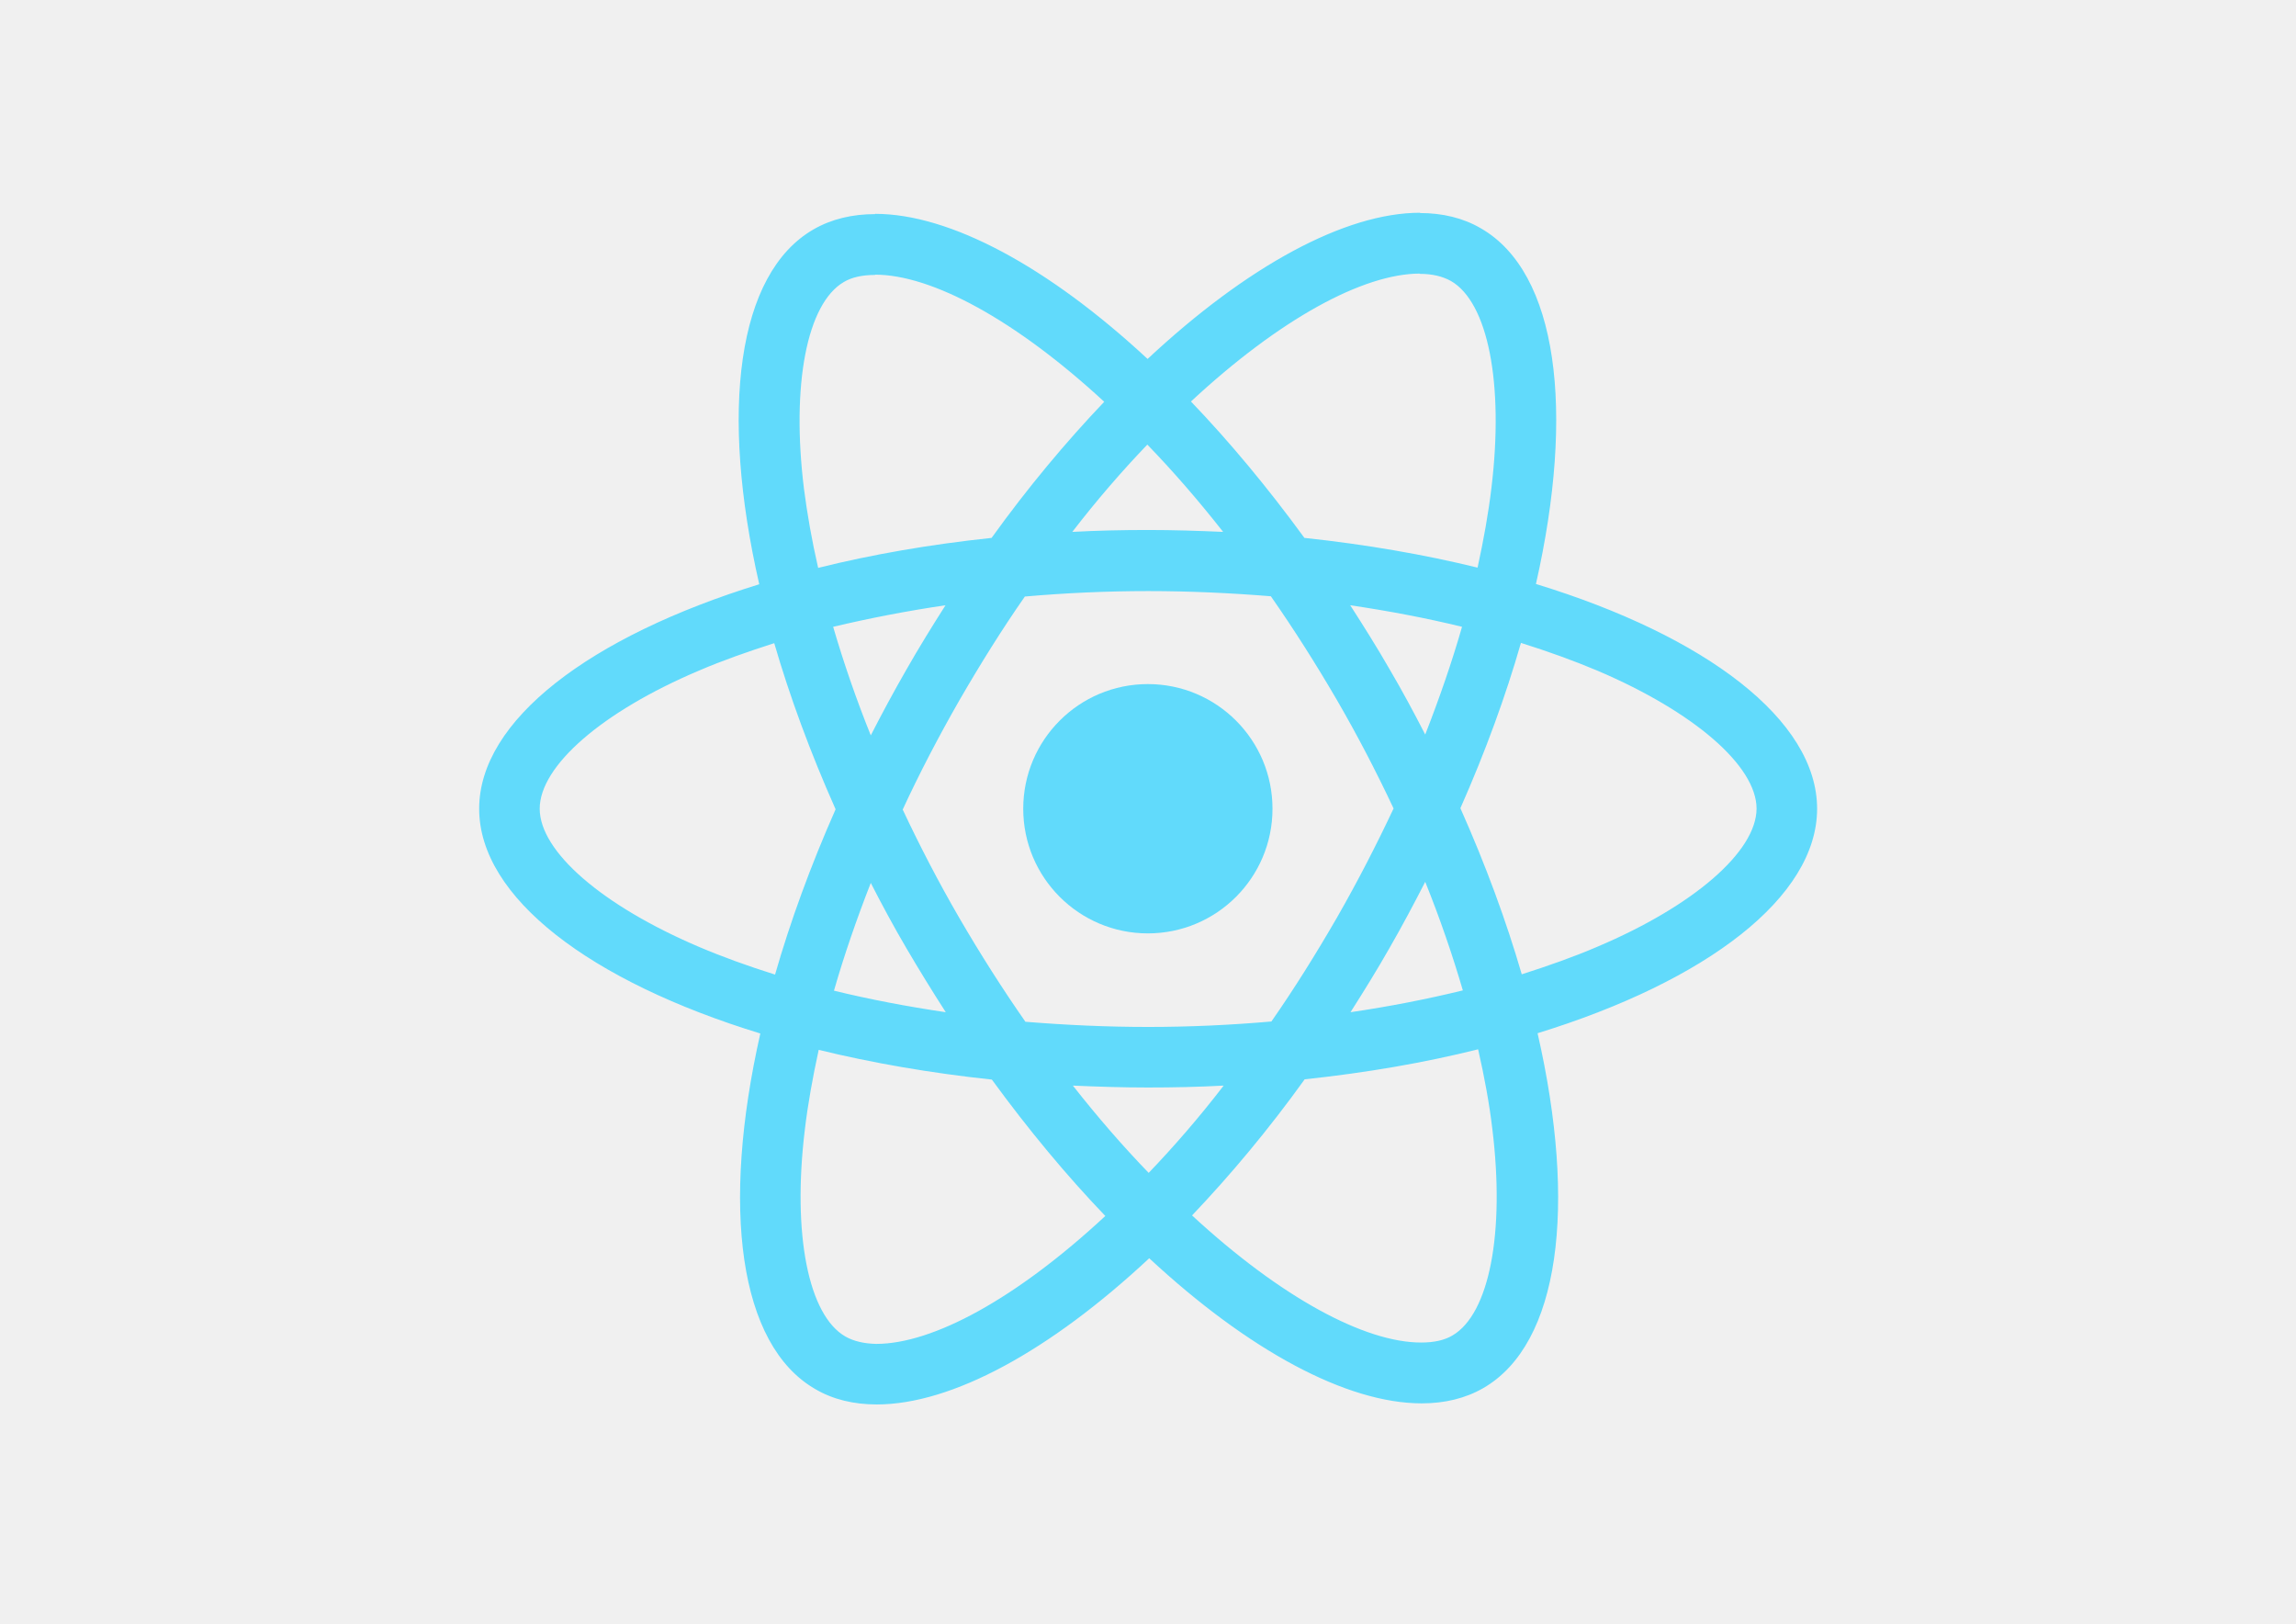
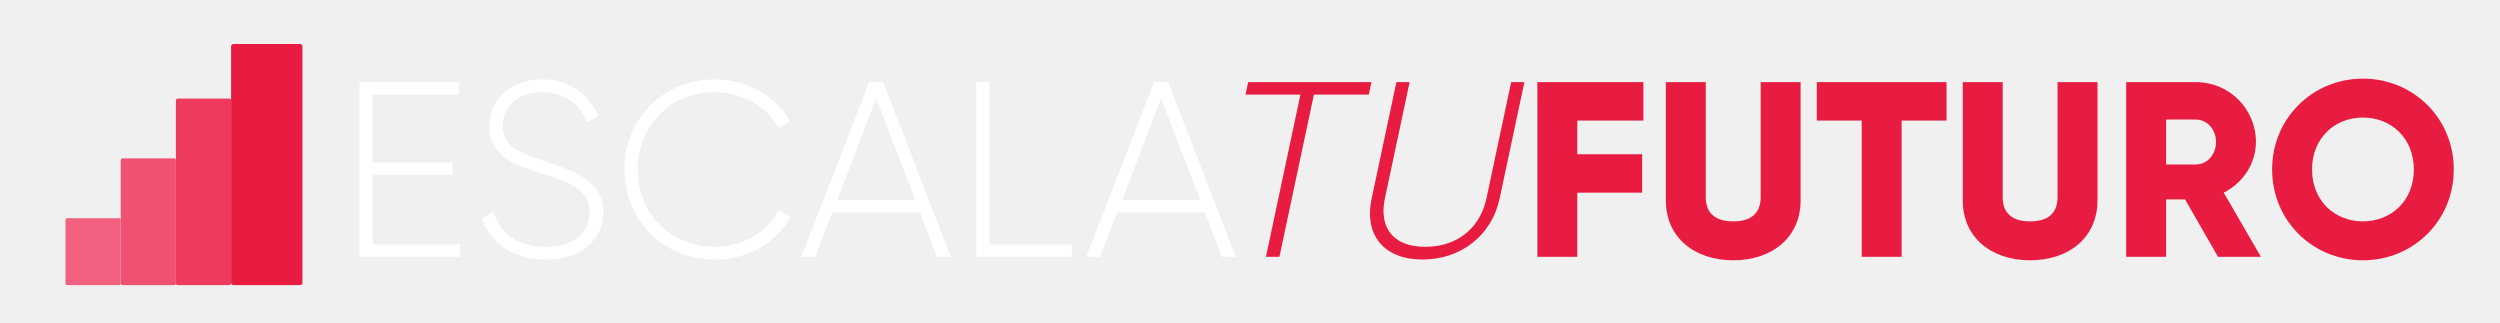
- <svg xmlns="http://www.w3.org/2000/svg" viewBox="0 0 841.9 595.3">
-   <g fill="#61DAFB">
-     <path d="M666.3 296.5c0-32.5-40.7-63.3-103.1-82.4 14.4-63.6 8-114.2-20.2-130.4-6.5-3.8-14.1-5.6-22.4-5.6v22.3c4.6 0 8.3.9 11.4 2.6 13.6 7.8 19.5 37.5 14.9 75.7-1.1 9.4-2.9 19.3-5.1 29.4-19.6-4.8-41-8.5-63.5-10.9-13.5-18.5-27.5-35.3-41.6-50 32.6-30.3 63.2-46.9 84-46.9V78c-27.5 0-63.5 19.6-99.9 53.6-36.4-33.8-72.4-53.2-99.9-53.2v22.3c20.7 0 51.4 16.5 84 46.6-14 14.7-28 31.4-41.3 49.9-22.6 2.4-44 6.1-63.6 11-2.3-10-4-19.7-5.2-29-4.7-38.2 1.1-67.9 14.6-75.8 3-1.8 6.9-2.6 11.5-2.6V78.5c-8.4 0-16 1.8-22.6 5.6-28.1 16.2-34.4 66.7-19.9 130.1-62.2 19.2-102.7 49.9-102.7 82.3 0 32.5 40.7 63.3 103.1 82.4-14.4 63.6-8 114.2 20.2 130.4 6.5 3.8 14.1 5.6 22.5 5.6 27.5 0 63.5-19.6 99.9-53.6 36.4 33.8 72.4 53.2 99.9 53.2 8.4 0 16-1.8 22.6-5.6 28.1-16.2 34.4-66.7 19.9-130.1 62-19.1 102.5-49.9 102.5-82.3zm-130.2-66.7c-3.7 12.9-8.3 26.2-13.5 39.5-4.1-8-8.4-16-13.1-24-4.6-8-9.5-15.8-14.4-23.4 14.2 2.1 27.9 4.7 41 7.9zm-45.8 106.5c-7.8 13.5-15.8 26.3-24.1 38.2-14.9 1.3-30 2-45.2 2-15.1 0-30.2-.7-45-1.9-8.3-11.9-16.4-24.6-24.2-38-7.6-13.1-14.5-26.4-20.8-39.8 6.2-13.4 13.2-26.8 20.7-39.9 7.8-13.5 15.8-26.3 24.1-38.2 14.9-1.3 30-2 45.2-2 15.1 0 30.2.7 45 1.9 8.3 11.9 16.4 24.6 24.2 38 7.6 13.1 14.5 26.4 20.8 39.8-6.3 13.4-13.2 26.8-20.7 39.9zm32.3-13c5.4 13.4 10 26.8 13.8 39.8-13.1 3.2-26.9 5.9-41.2 8 4.9-7.7 9.8-15.6 14.4-23.7 4.6-8 8.9-16.1 13-24.1zM421.2 430c-9.3-9.6-18.6-20.3-27.8-32 9 .4 18.2.7 27.5.7 9.4 0 18.7-.2 27.8-.7-9 11.7-18.3 22.4-27.5 32zm-74.4-58.9c-14.2-2.1-27.9-4.7-41-7.9 3.7-12.9 8.3-26.2 13.5-39.5 4.1 8 8.4 16 13.1 24 4.7 8 9.5 15.8 14.4 23.4zM420.7 163c9.3 9.6 18.6 20.3 27.8 32-9-.4-18.2-.7-27.5-.7-9.4 0-18.7.2-27.8.7 9-11.7 18.3-22.4 27.5-32zm-74 58.9c-4.9 7.7-9.8 15.6-14.4 23.7-4.6 8-8.9 16-13 24-5.4-13.4-10-26.8-13.8-39.8 13.1-3.1 26.9-5.8 41.2-7.9zm-90.5 125.2c-35.4-15.1-58.3-34.9-58.3-50.6 0-15.7 22.9-35.6 58.3-50.6 8.6-3.7 18-7 27.7-10.1 5.7 19.6 13.2 40 22.5 60.9-9.2 20.8-16.6 41.1-22.2 60.6-9.9-3.1-19.3-6.5-28-10.2zM310 490c-13.6-7.8-19.5-37.5-14.9-75.7 1.1-9.4 2.9-19.3 5.1-29.4 19.6 4.8 41 8.5 63.5 10.9 13.5 18.5 27.5 35.3 41.6 50-32.6 30.3-63.2 46.9-84 46.9-4.5-.1-8.3-1-11.3-2.7zm237.2-76.2c4.7 38.2-1.1 67.9-14.6 75.8-3 1.8-6.9 2.6-11.5 2.6-20.7 0-51.4-16.5-84-46.6 14-14.7 28-31.4 41.3-49.9 22.6-2.4 44-6.1 63.6-11 2.3 10.1 4.1 19.8 5.2 29.1zm38.5-66.7c-8.6 3.7-18 7-27.7 10.1-5.7-19.6-13.2-40-22.5-60.9 9.2-20.8 16.6-41.1 22.2-60.6 9.9 3.1 19.3 6.5 28.1 10.2 35.4 15.1 58.3 34.9 58.3 50.6-.1 15.7-23 35.6-58.4 50.6zM320.8 78.4z" />
-     <circle cx="420.9" cy="296.5" r="45.7" />
-     <path d="M520.5 78.1z" />
+ <svg xmlns="http://www.w3.org/2000/svg" version="1.1" id="Layer_1" x="0px" y="0px" width="1045.448px" height="134.994px" viewBox="0 0 1045.448 134.994" enable-background="new 0 0 1045.448 134.994" xml:space="preserve">
+   <path fill="#E81C40" d="M126.467,118.239c0,0.553-0.448,1-1,1H97.634c-0.552,0-1-0.447-1-1V19.406c0-0.552,0.448-1,1-1h27.833  c0.552,0,1,0.448,1,1V118.239z" />
+   <path fill="#EF3A60" d="M96.634,118.465c0,0.428-0.346,0.773-0.773,0.773H74.33c-0.427,0-0.773-0.346-0.773-0.773V42.013  c0-0.428,0.347-0.773,0.773-0.773H95.86c0.427,0,0.773,0.346,0.773,0.773V118.465z" />
+   <path fill="#F05071" d="M73.556,118.465c0,0.428-0.346,0.773-0.773,0.773H51.252c-0.427,0-0.773-0.346-0.773-0.773V67.013  c0-0.428,0.347-0.773,0.773-0.773h21.531c0.427,0,0.773,0.346,0.773,0.773V118.465z" />
+   <path fill="#F1617F" d="M50.479,118.465c0,0.428-0.346,0.773-0.773,0.773H28.174c-0.427,0-0.773-0.346-0.773-0.773V92.013  c0-0.428,0.347-0.773,0.773-0.773h21.531c0.427,0,0.773,0.346,0.773,0.773V118.465z" />
+   <g>
+     <path fill="#FFFFFF" d="M192.38,102.168v5.217h-42.049V34.348h41.527v5.217h-35.997v28.38h33.389v5.217h-33.389v29.007H192.38z" />
+     <path fill="#FFFFFF" d="M201.559,91.317l4.8-2.817c2.504,8.765,9.912,14.712,21.911,14.712c12.208,0,18.364-6.26,18.364-14.607   c0-8.765-7.721-12.104-18.885-15.651c-12.208-3.965-23.164-7.408-23.164-20.138c0-11.999,9.704-19.616,22.12-19.616   c11.999,0,19.929,6.887,23.476,15.338l-4.695,2.608c-2.713-6.573-8.347-12.625-18.781-12.625c-10.121,0-16.486,5.947-16.486,14.086   c0,8.765,7.408,11.478,17.842,14.92C241,71.806,252.268,75.875,252.268,88.5c0,12.104-9.495,20.033-23.998,20.033   C214.602,108.533,204.898,101.647,201.559,91.317z" />
+     <path fill="#FFFFFF" d="M261.135,70.866c0-20.868,15.755-37.667,37.98-37.667c13.459,0,25.25,6.887,31.302,17.529l-4.904,2.817   c-4.799-8.973-14.92-15.025-26.397-15.025c-19.199,0-32.45,14.399-32.45,32.345c0,17.947,13.251,32.345,32.45,32.345   c11.582,0,21.807-6.156,26.606-15.338l4.904,2.817c-5.947,10.747-17.842,17.842-31.51,17.842   C276.89,108.533,261.135,91.734,261.135,70.866z" />
+     <path fill="#FFFFFF" d="M384.67,88.813h-36.623l-7.095,18.572h-5.843l28.38-73.038h5.843l28.276,73.038h-5.843L384.67,88.813z    M382.688,83.596l-16.277-42.467l-16.277,42.467H382.688z" />
+     <path fill="#FFFFFF" d="M448.21,102.168v5.217h-39.962V34.348h5.53v67.821H448.21z" />
+     <path fill="#FFFFFF" d="M503.819,88.813h-36.623l-7.095,18.572h-5.843l28.38-73.038h5.843l28.276,73.038h-5.843L503.819,88.813z    M501.837,83.596L485.56,41.129l-16.277,42.467H501.837z" />
+   </g>
+   <g>
+     <path fill="#E81C40" d="M572.401,39.564h-22.955l-14.415,67.821h-5.635l14.415-67.821h-22.954l1.109-5.217h51.543L572.401,39.564z" />
+     <path fill="#E81C40" d="M573.606,82.97l10.335-48.623h5.53L579.136,82.97c-2.528,11.895,3.106,20.241,16.878,20.241   c13.877,0,23.06-8.347,25.588-20.241l10.335-48.623h5.53L627.132,82.97c-3.282,15.441-16.181,25.563-32.249,25.563   S570.324,98.412,573.606,82.97z" />
+   </g>
+   <g>
+     <path fill="#E81C40" d="M659.587,50.416v14.085h27.128V80.57h-27.128v26.815h-16.694V34.348h44.344v16.068H659.587z" />
+     <path fill="#E81C40" d="M696.625,83.804V34.348h16.694v47.996c0,5.53,2.608,10.226,11.478,10.226s11.478-4.695,11.478-10.226   V34.348h16.694v49.457c0,15.651-12.104,25.042-28.172,25.042S696.625,99.456,696.625,83.804z" />
+     <path fill="#E81C40" d="M814.003,50.416h-18.78v56.969h-16.694V50.416h-18.781V34.348h54.256V50.416z" />
+     <path fill="#E81C40" d="M820.783,83.804V34.348h16.694v47.996c0,5.53,2.608,10.226,11.478,10.226s11.478-4.695,11.478-10.226   V34.348h16.694v49.457c0,15.651-12.104,25.042-28.172,25.042S820.783,99.456,820.783,83.804z" />
+     <path fill="#E81C40" d="M913.747,83.387h-7.93v23.998h-16.694V34.348h29.215c13.877,0,25.042,11.164,25.042,25.042   c0,8.973-5.426,17.111-13.46,21.181l15.547,26.815h-17.947L913.747,83.387z M905.817,68.78h12.521c4.591,0,8.348-4.069,8.348-9.391   s-3.757-9.391-8.348-9.391h-12.521V68.78z" />
+     <path fill="#E81C40" d="M950.158,70.866c0-21.494,17.008-37.979,37.979-37.979c20.973,0,37.98,16.486,37.98,37.979   c0,21.495-17.008,37.98-37.98,37.98C967.166,108.846,950.158,92.361,950.158,70.866z M1009.422,70.866   c0-13.042-9.391-21.703-21.285-21.703s-21.285,8.66-21.285,21.703s9.391,21.703,21.285,21.703S1009.422,83.909,1009.422,70.866z" />
  </g>
</svg>
